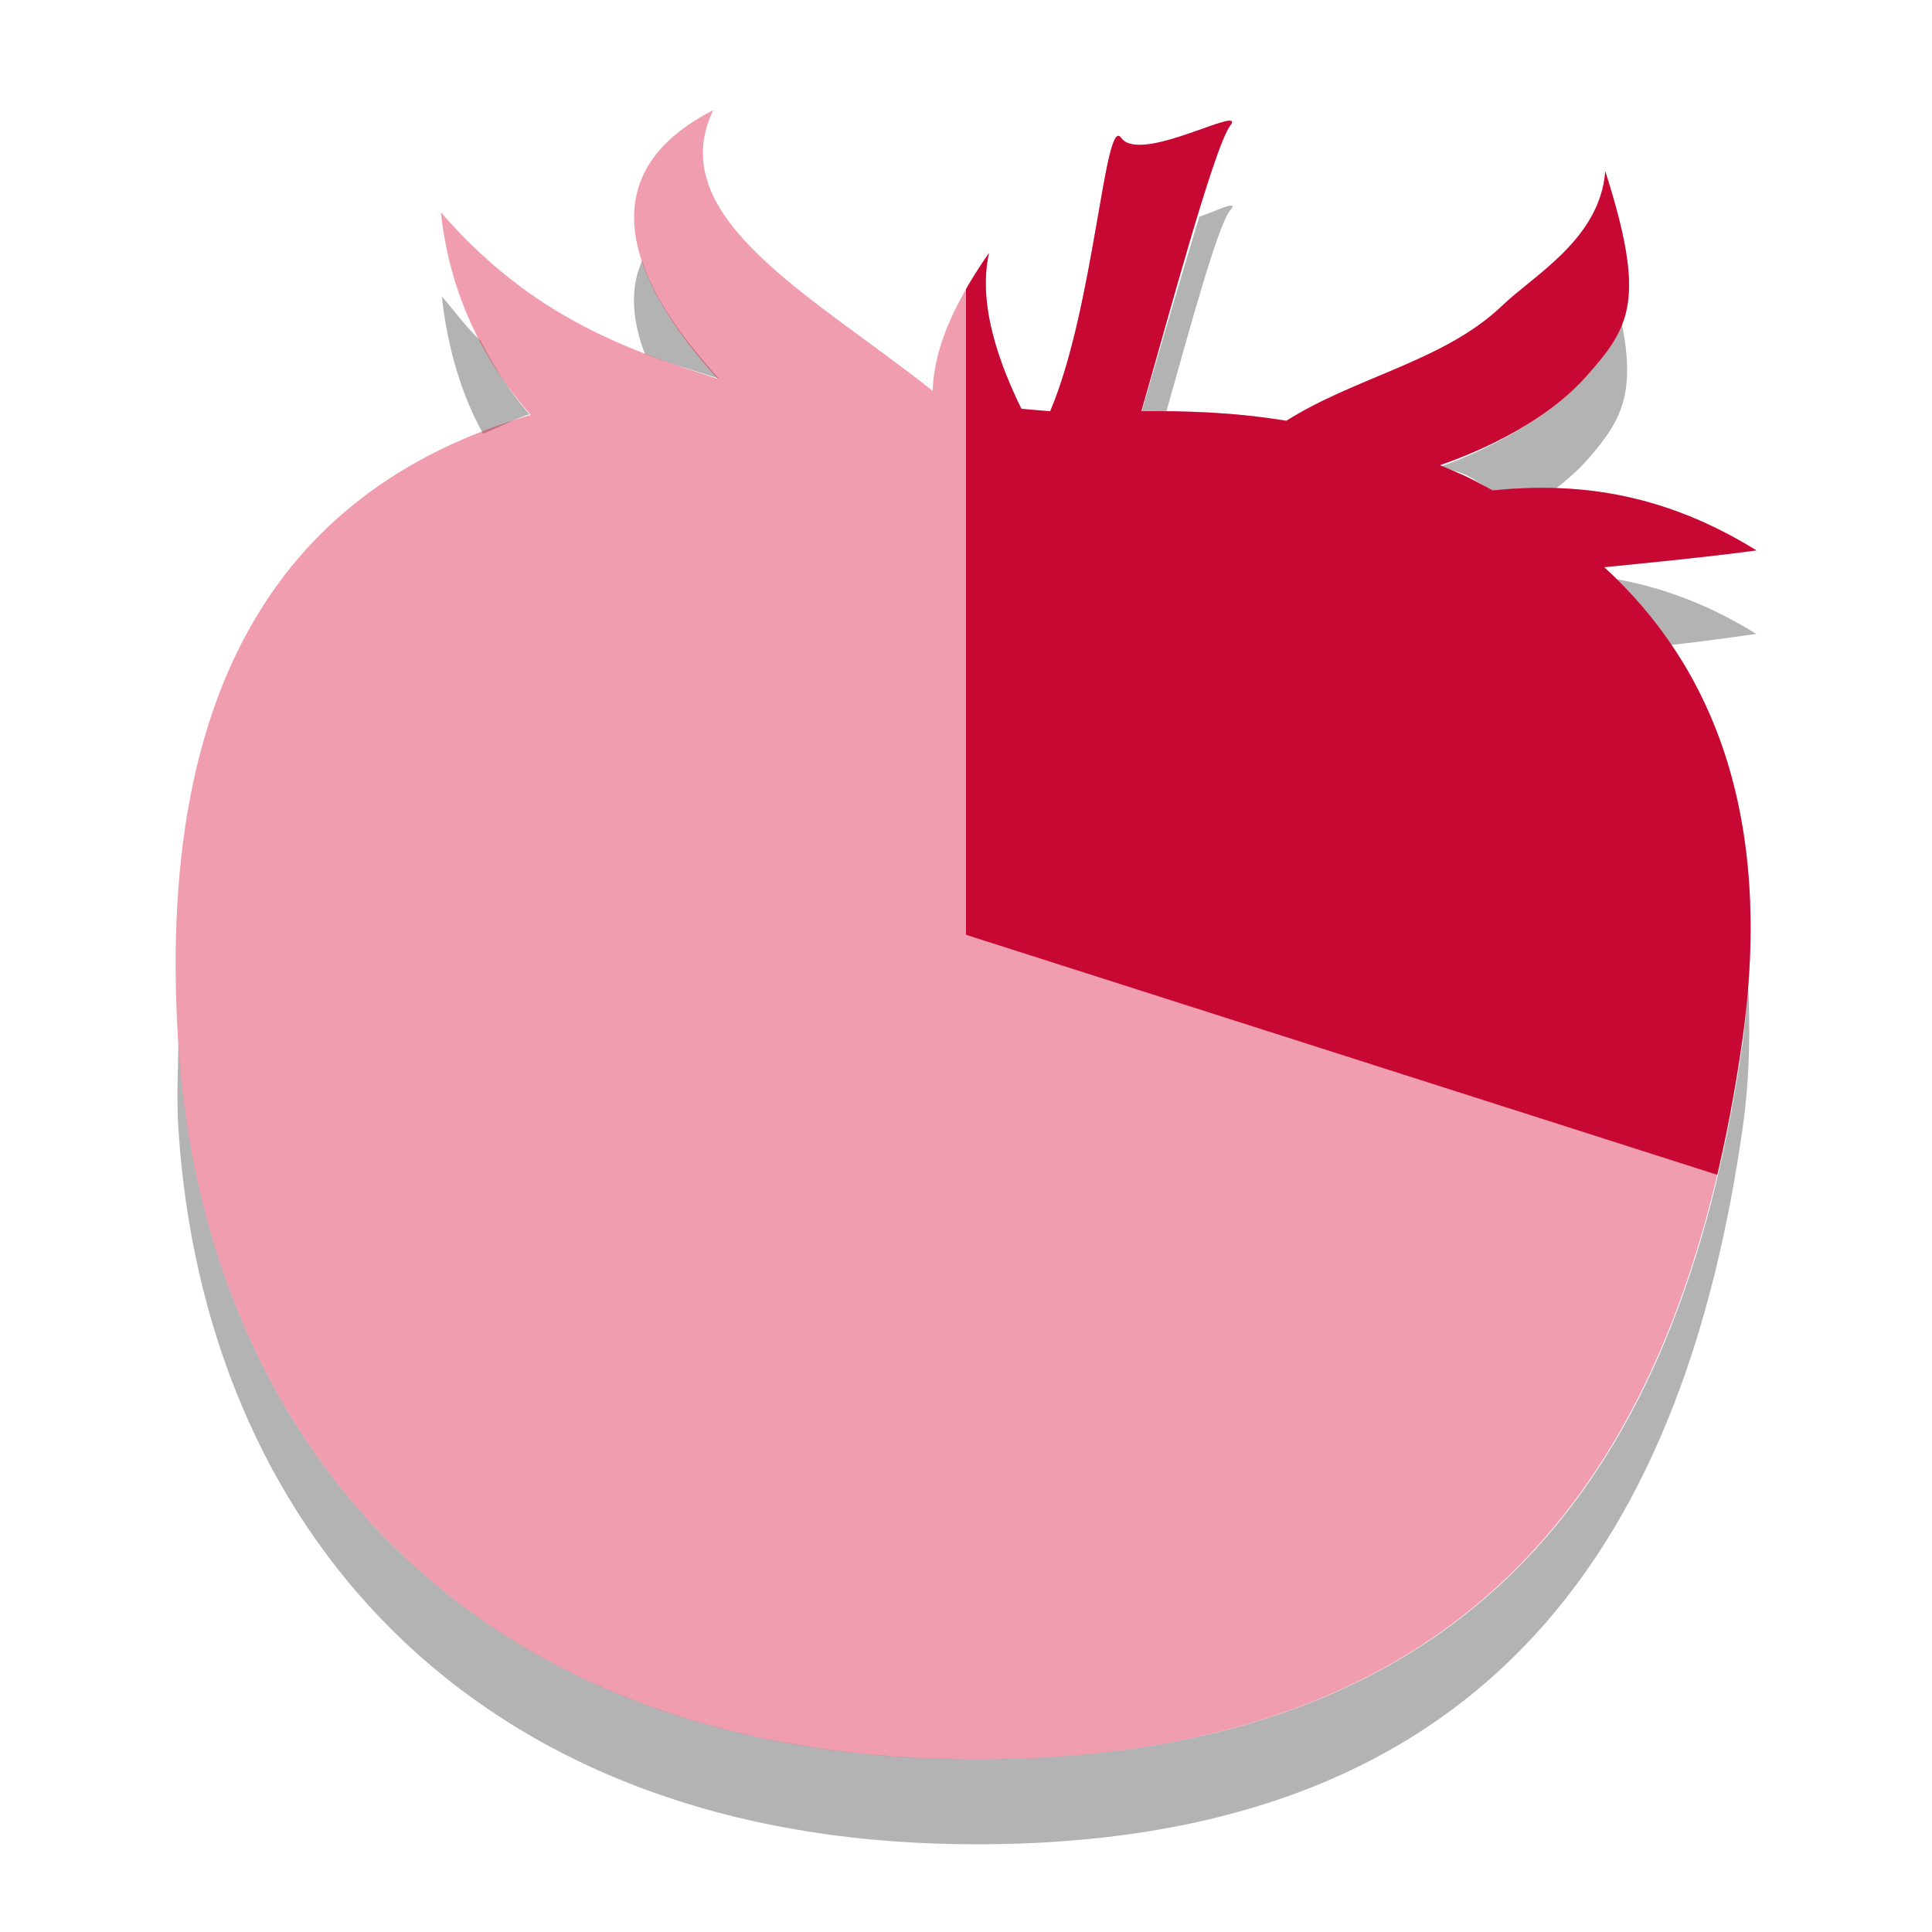
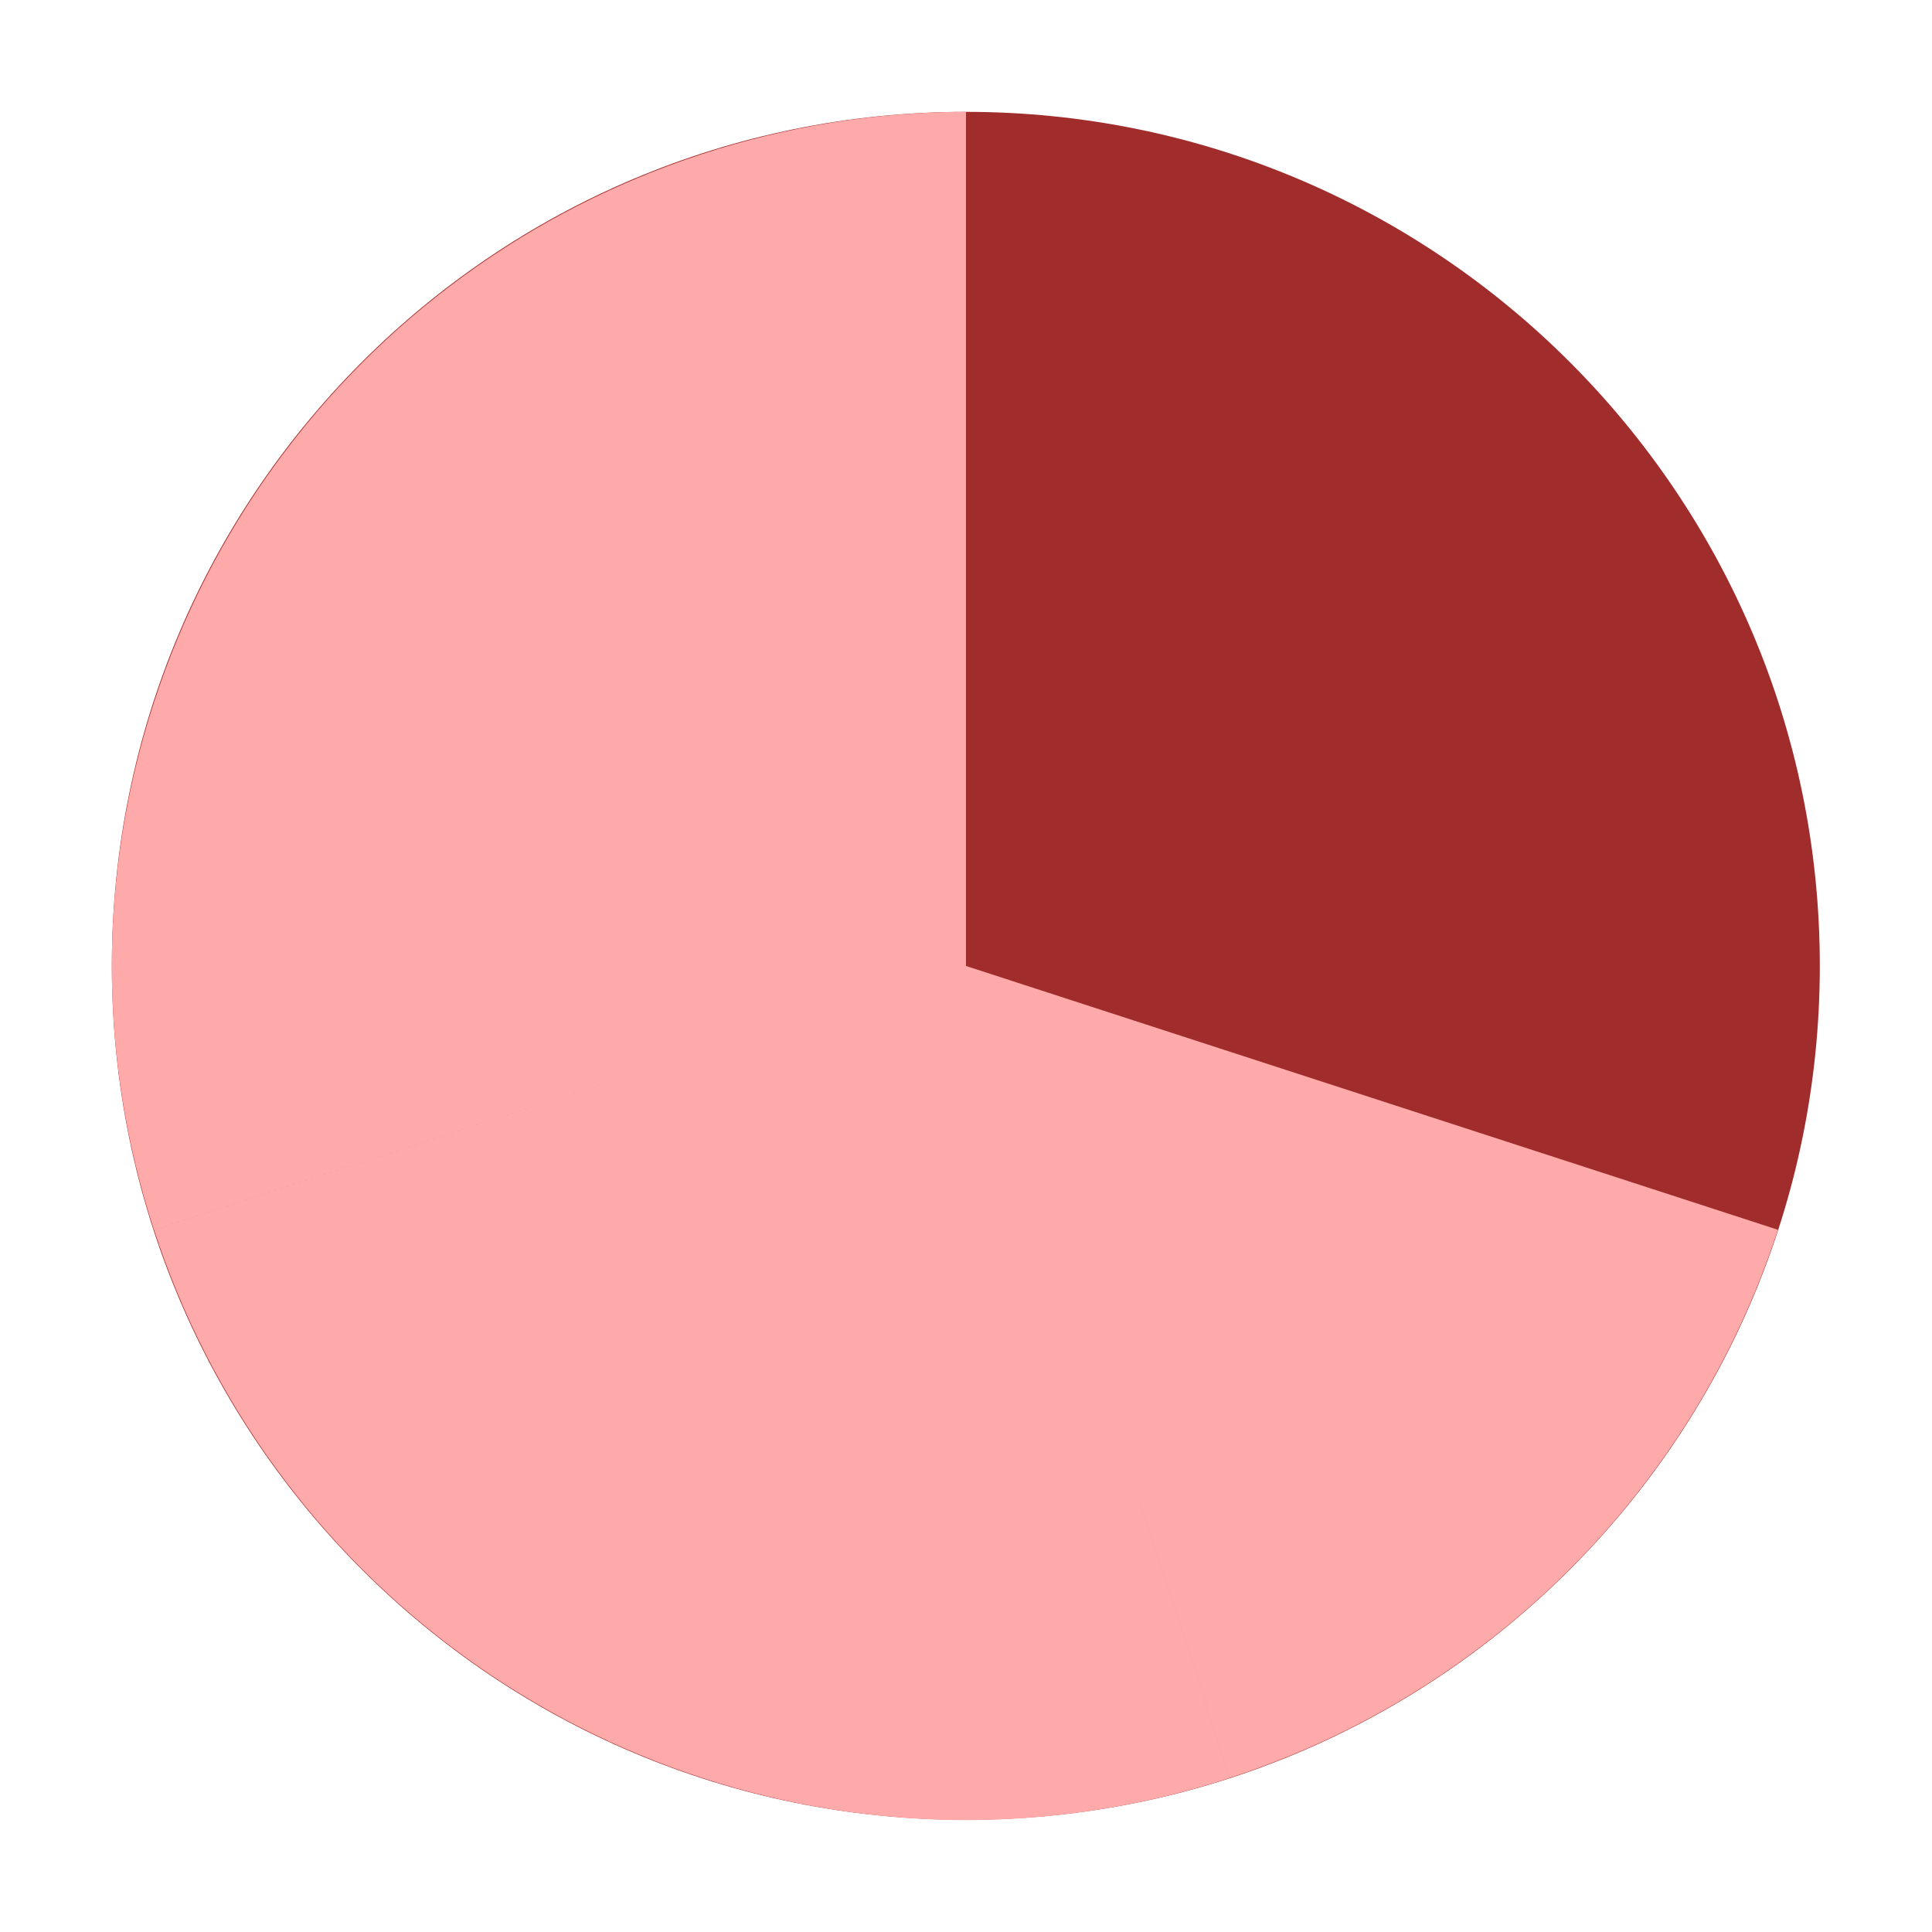
- <svg xmlns="http://www.w3.org/2000/svg" xmlns:xlink="http://www.w3.org/1999/xlink" width="22" height="22" id="svg2" version="1.1" enable-background="new">
-   <defs id="defs4">
-     <clipPath clipPathUnits="userSpaceOnUse" id="clipPath4137">
-       <path style="opacity:0.6;color:#000000;fill:#393935;fill-opacity:0.6;stroke:none;stroke-width:2;marker:none;visibility:visible;display:inline;overflow:visible;enable-background:accumulate" id="path4139" d="M 27,11 A 16,16 0 0 1 6.131,26.241 L 11,11 z" transform="matrix(0,-1,1,0,-24.99997,49.0432)" />
-     </clipPath>
-   </defs>
-   <g id="layer2" style="display:inline;" transform="translate(0,-26)">
-     <path style="opacity:0.3;fill-opacity:1" d="M 14.031 2.344 C 13.993 2.327 13.832 2.406 13.656 2.469 C 13.431 3.209 13.161 4.136 13 4.688 C 13.089 4.687 13.187 4.687 13.281 4.688 C 13.556 3.713 13.858 2.604 14 2.406 C 14.024 2.373 14.047 2.351 14.031 2.344 z M 7.312 2.969 C 7.163 3.301 7.207 3.672 7.344 4.031 C 7.624 4.139 7.925 4.227 8.188 4.312 C 7.822 3.91 7.467 3.446 7.312 2.969 z M 5.031 3.375 C 5.097 3.979 5.262 4.507 5.5 4.938 C 5.678 4.869 5.846 4.773 6.031 4.719 C 5.817 4.477 5.639 4.201 5.469 3.875 C 5.312 3.731 5.185 3.553 5.031 3.375 z M 18.469 3.688 C 18.388 3.901 18.252 4.068 18.062 4.281 C 17.536 4.873 16.698 5.211 16.406 5.312 C 16.503 5.353 16.59 5.361 16.688 5.406 C 16.795 5.456 16.895 5.539 17 5.594 C 17.237 5.57 17.47 5.554 17.719 5.562 C 17.839 5.468 17.96 5.365 18.062 5.25 C 18.46 4.804 18.628 4.495 18.469 3.688 z M 18.406 6.594 C 18.638 6.821 18.842 7.066 19.031 7.344 C 19.358 7.309 19.672 7.263 20 7.219 C 19.438 6.871 18.915 6.689 18.406 6.594 z M 19.906 11.188 C 19.89 11.412 19.878 11.635 19.844 11.875 C 19.205 16.345 17.118 20.11 10.938 20.031 C 5.331 19.96 2.316 16.381 2.031 11.875 C 2.029 12.19 2.009 12.499 2.031 12.844 C 2.316 17.35 5.331 20.929 10.938 21 C 17.118 21.078 19.205 17.313 19.844 12.844 C 19.929 12.248 19.929 11.691 19.906 11.188 z " transform="translate(0,26)" id="use4392" />
-     <path style="fill-opacity:1" d="m -16.881,28.654 c -1.558,0.8 -0.789,2.129 0.055,3.059 -0.97,-0.316 -2.096,-0.674 -3.154,-1.898 0.109,1.009 0.54,1.76 1.024,2.308 -2.421,0.711 -4.302,2.6 -4.015,7.142 0.284,4.506 3.297,8.095 8.904,8.166 6.18,0.078 8.264,-3.697 8.904,-8.166 0.375,-2.624 -0.373,-4.314 -1.57,-5.408 0.56,-0.056 1.152,-0.113 1.734,-0.191 -1.102,-0.682 -2.095,-0.774 -3.004,-0.683 -0.105,-0.055 -0.206,-0.114 -0.314,-0.164 -0.098,-0.045 -0.19,-0.083 -0.287,-0.123 0.292,-0.102 1.139,-0.419 1.666,-1.011 0.506,-0.568 0.684,-0.873 0.218,-2.335 -0.061,0.768 -0.809,1.179 -1.174,1.529 -0.659,0.632 -1.66,0.808 -2.458,1.311 -0.623,-0.102 -1.178,-0.113 -1.652,-0.109 0.268,-0.92 0.818,-2.983 1.011,-3.25 0.024,-0.033 0.029,-0.048 0.014,-0.055 -0.109,-0.047 -1.064,0.464 -1.256,0.191 -0.185,-0.263 -0.304,1.932 -0.806,3.114 -0.072,-0.003 -0.227,-0.02 -0.328,-0.027 -0.236,-0.482 -0.504,-1.173 -0.369,-1.775 -0.464,0.667 -0.627,1.153 -0.642,1.57 -1.347,-1.073 -3.085,-1.97 -2.499,-3.195 z" id="path3801" />
-     <use style="opacity:0.4;fill:#dd0939;fill-opacity:1" height="22" width="22" transform="translate(24.99997,-1.398463)" id="use4959" xlink:href="#path3801" y="0" x="0" />
-     <use x="0" y="0" xlink:href="#path3801" id="use4112" transform="translate(24.99997,-1.398463)" width="22" height="22" style="fill:#c70833;fill-opacity:1" clip-path="url(#clipPath4137)" />
+ <svg xmlns="http://www.w3.org/2000/svg" width="22" height="22" viewBox="0 0 5.821 5.821" version="1.1" id="svg5">
+   <defs id="defs2" />
+   <g id="layer1">
+     <circle style="fill:#a02c2c;stroke:none;stroke-width:0.025" id="path846" cx="2.91" cy="2.91" r="2.573" />
+     <path id="path69025" style="fill:#ffaaaa;stroke:none;stroke-width:0.095" transform="scale(0.2645833)" d="M 11,1.273 A 9.726,9.726 0 0 0 7.996,1.754 L 11,11 Z M 11,11 l 7.863,5.713 a 9.726,9.726 0 0 0 1.383,-2.709 z m 0,0 5.713,7.863 a 9.726,9.726 0 0 0 2.15,-2.15 z m 0,0 3.004,9.246 a 9.726,9.726 0 0 0 2.709,-1.383 z m 0,0 -5.713,7.863 a 9.726,9.726 0 0 0 2.709,1.383 z m 0,0 -7.863,5.713 a 9.726,9.726 0 0 0 2.15,2.15 z m 0,0 -9.246,3.004 a 9.726,9.726 0 0 0 1.383,2.709 z m 0,0 H 1.273 a 9.726,9.726 0 0 0 0.48,3.004 z M 11,11 1.754,7.996 A 9.726,9.726 0 0 0 1.273,11 Z M 11,11 3.137,5.287 A 9.726,9.726 0 0 0 1.754,7.996 Z M 11,11 5.287,3.137 A 9.726,9.726 0 0 0 3.137,5.287 Z M 11,11 7.996,1.754 A 9.726,9.726 0 0 0 5.287,3.137 Z m 0,0 v 9.727 a 9.726,9.726 0 0 0 3.004,-0.48 z m 0,0 -3.004,9.246 A 9.726,9.726 0 0 0 11,20.727 Z" />
  </g>
</svg>
